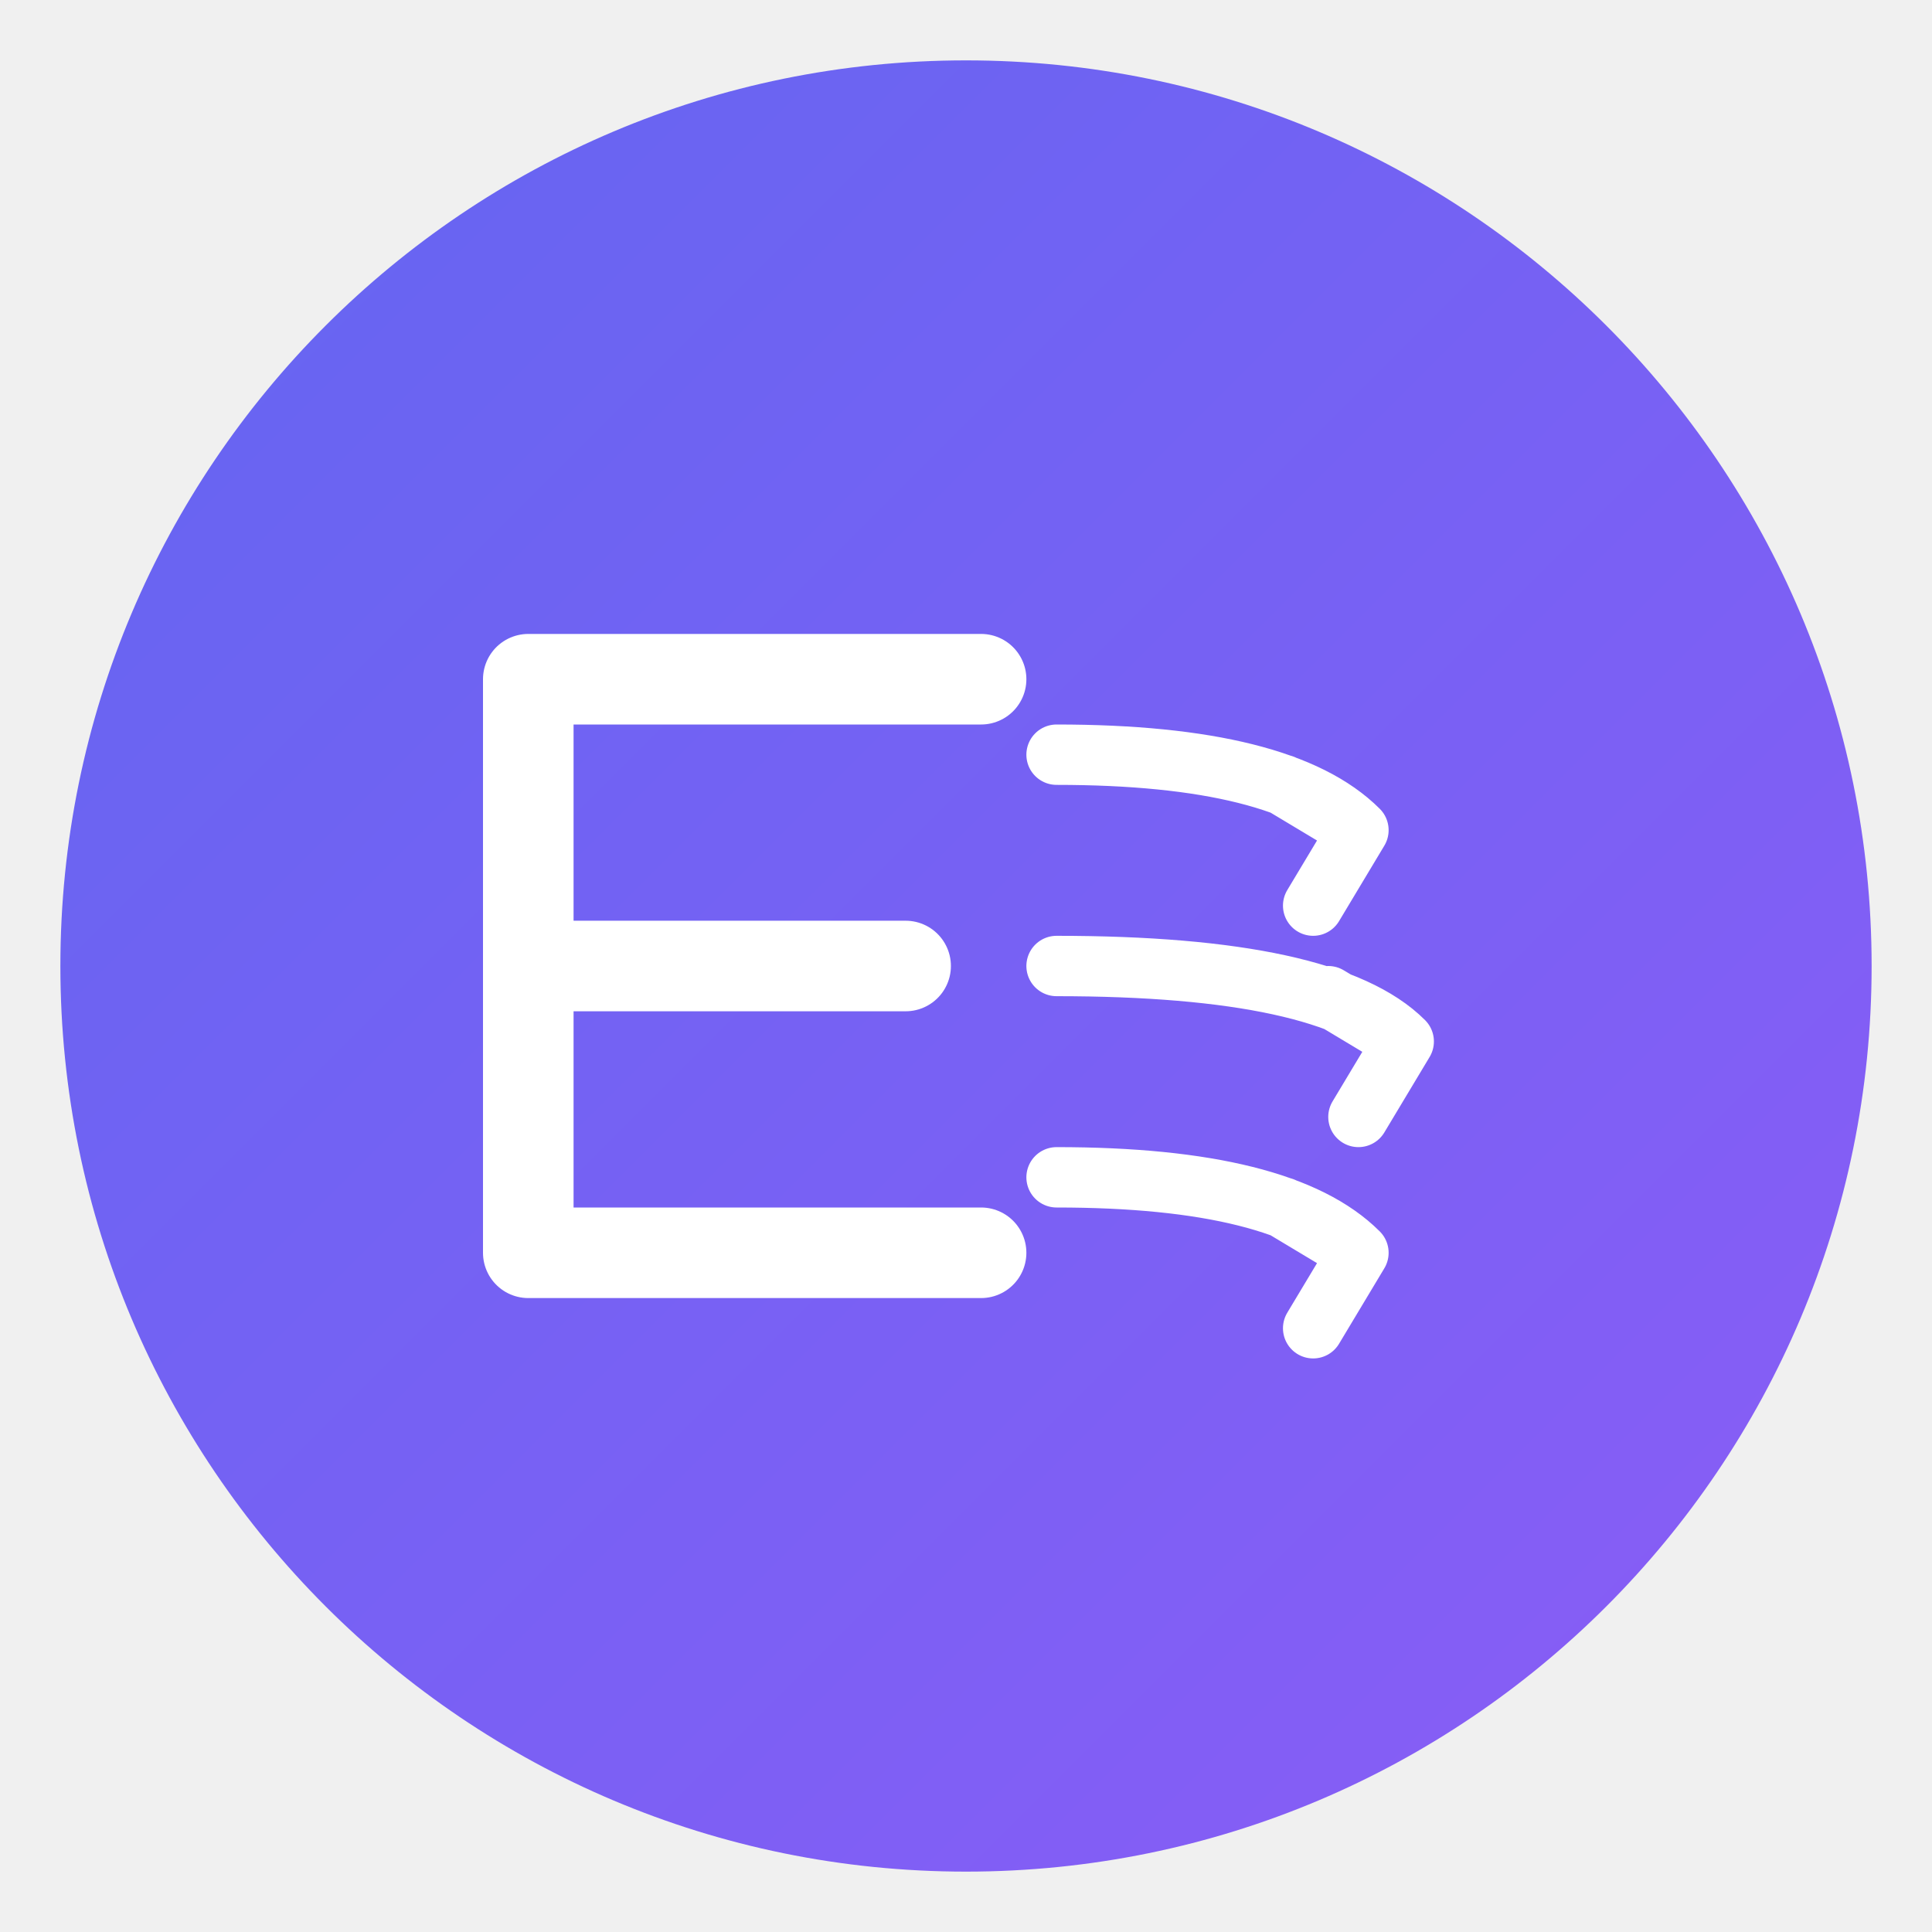
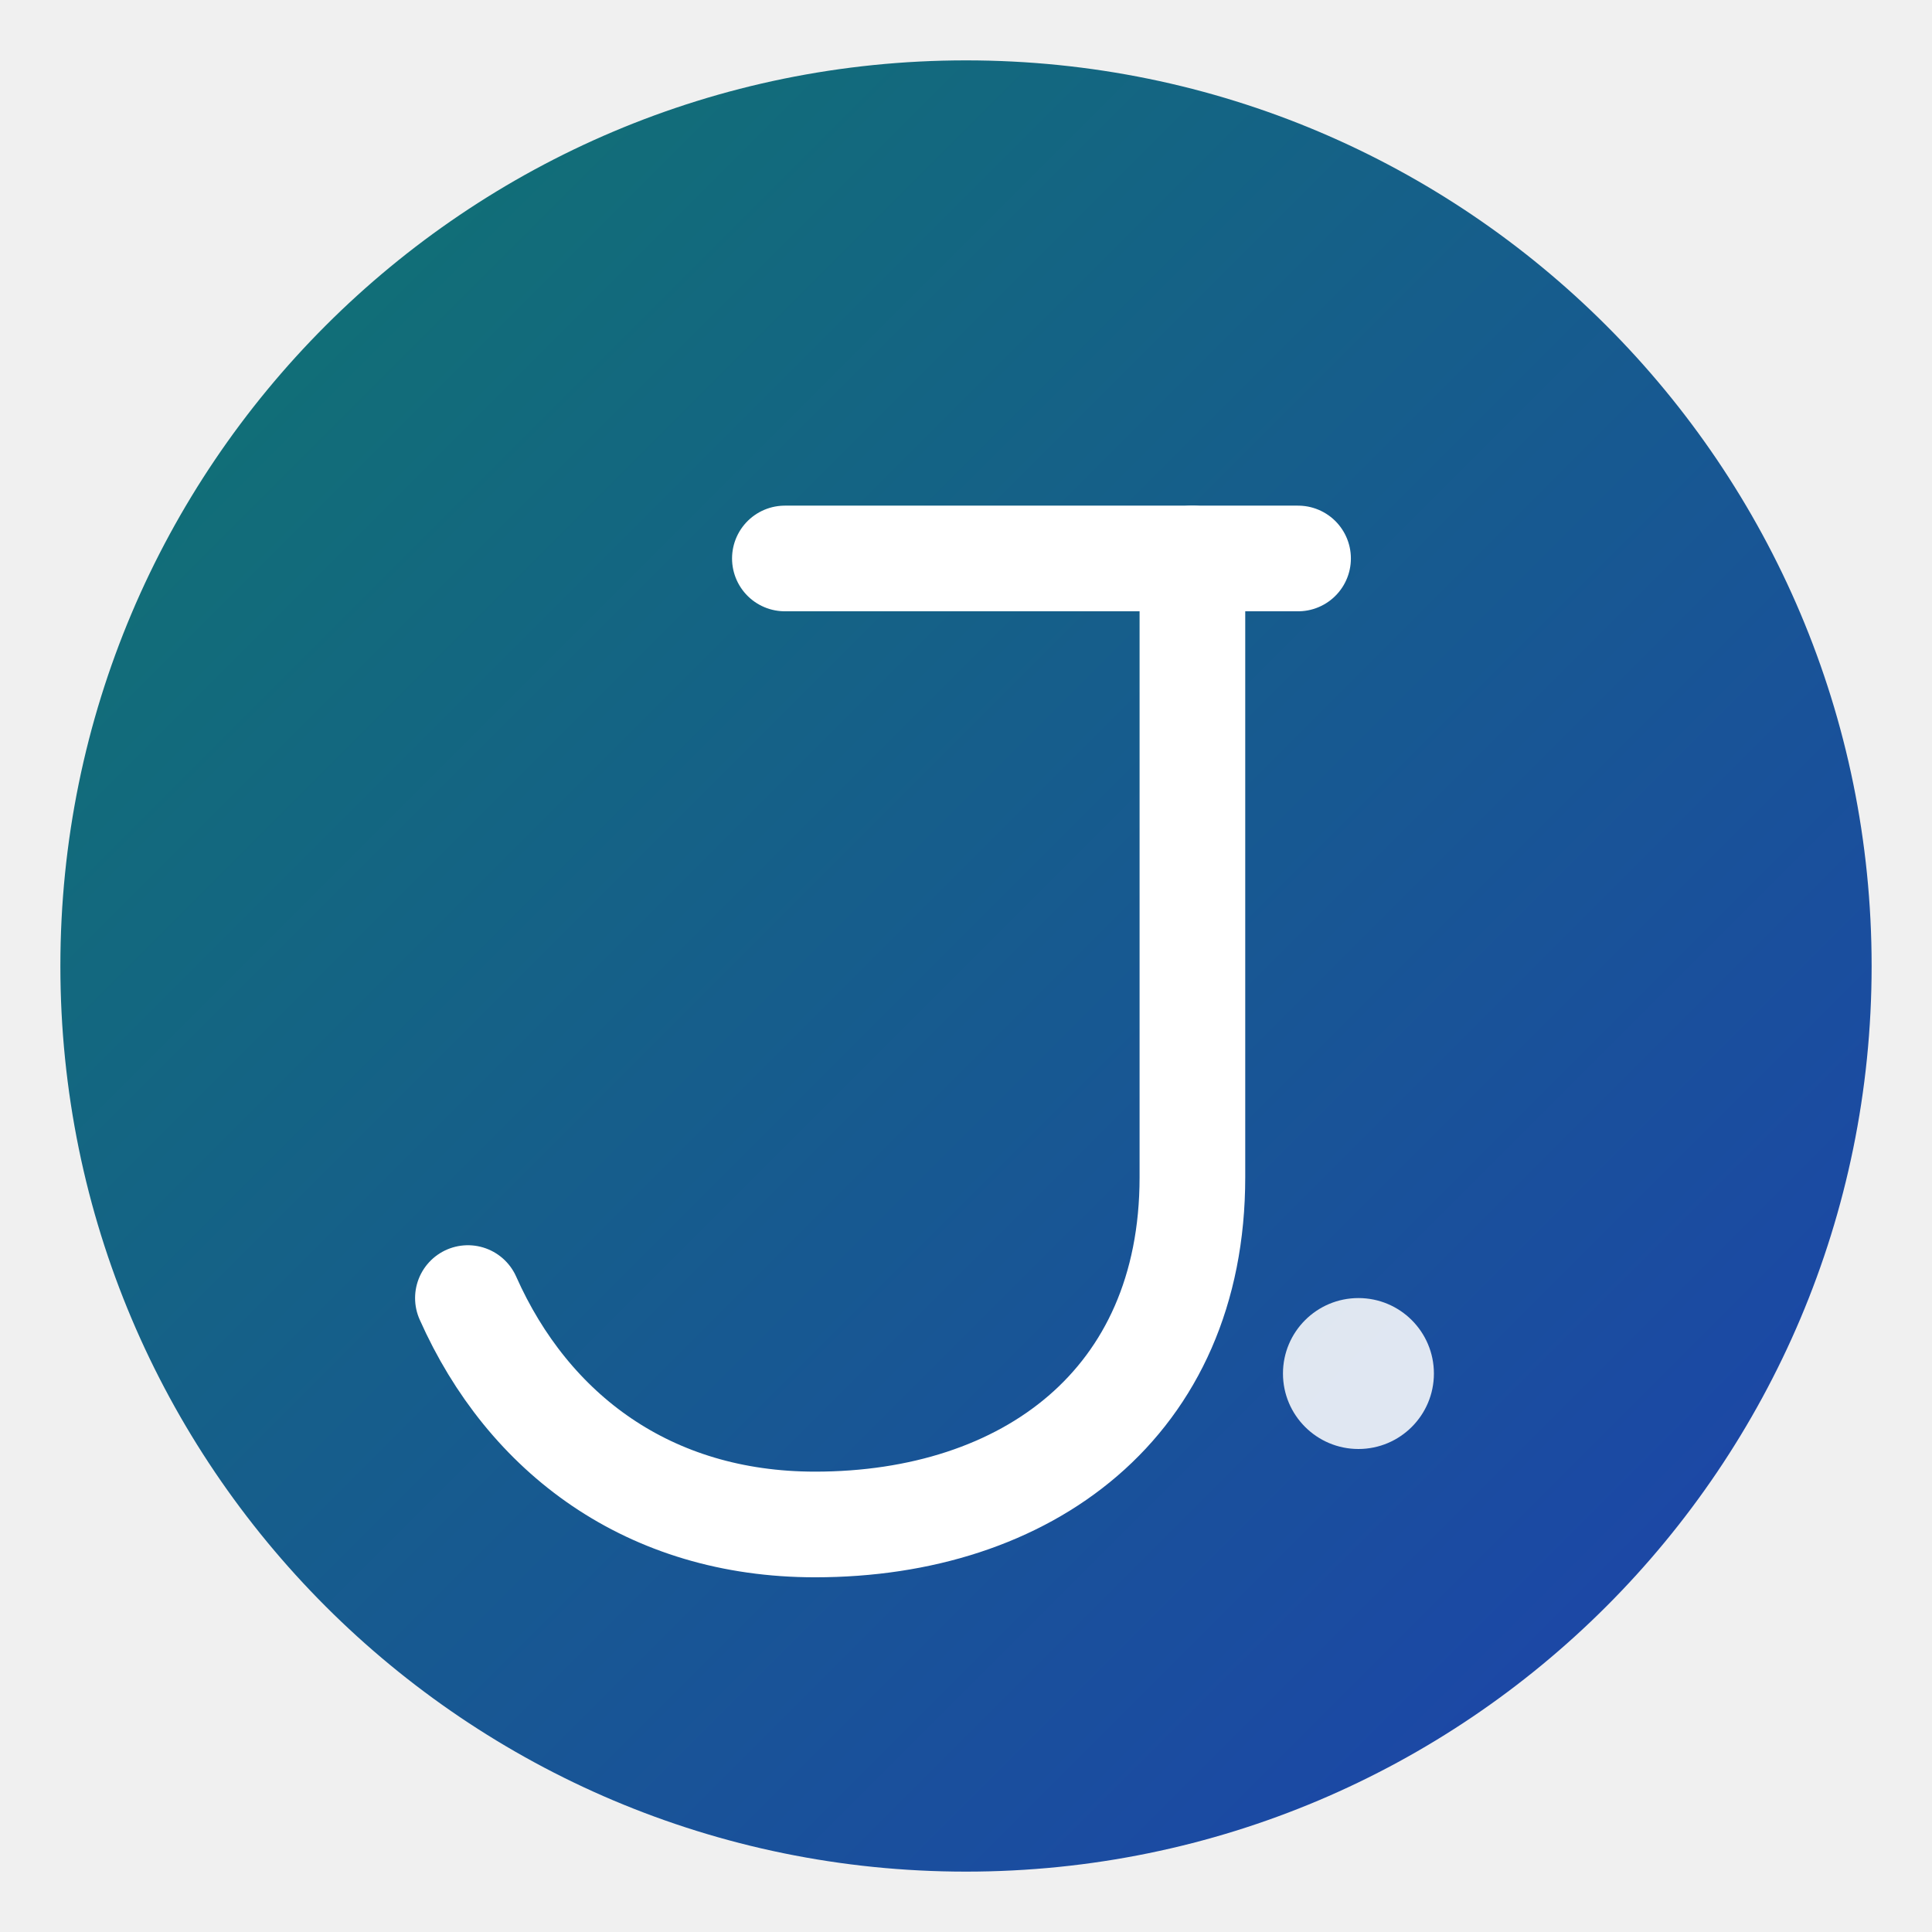
<svg xmlns="http://www.w3.org/2000/svg" viewBox="0 0 128 128">
  <defs>
-     <linearGradient id="flowGradient" x1="0%" y1="0%" x2="100%" y2="100%">
-       <stop offset="0%" style="stop-color:#6366f1;stop-opacity:1" />
-       <stop offset="100%" style="stop-color:#8b5cf6;stop-opacity:1" />
+     <linearGradient id="personalGradient" x1="0%" y1="0%" x2="100%" y2="100%">
+       <stop offset="0%" style="stop-color:#0f766e;stop-opacity:1" />
+       <stop offset="100%" style="stop-color:#1e40af;stop-opacity:1" />
    </linearGradient>
  </defs>
-   <circle cx="64" cy="64" r="60" fill="url(#flowGradient)" />
-   <path d="M 35 45 L 65 45 M 35 45 L 35 83 M 35 64 L 60 64 M 35 83 L 65 83" stroke="white" stroke-width="6" stroke-linecap="round" stroke-linejoin="round" fill="none" />
-   <path d="M 70 50 Q 85 50 90 55 L 85 52 M 90 55 L 87 60" stroke="white" stroke-width="4" stroke-linecap="round" stroke-linejoin="round" fill="none" />
-   <path d="M 70 64 Q 88 64 93 69 L 88 66 M 93 69 L 90 74" stroke="white" stroke-width="4" stroke-linecap="round" stroke-linejoin="round" fill="none" />
-   <path d="M 70 78 Q 85 78 90 83 L 85 80 M 90 83 L 87 88" stroke="white" stroke-width="4" stroke-linecap="round" stroke-linejoin="round" fill="none" />
+   <circle cx="64" cy="64" r="60" fill="url(#personalGradient)" />
+   <path d="M 79 37 L 79 78 C 79 93 68 101 54 101 C 43 101 35 95 31 86" stroke="white" stroke-width="7" stroke-linecap="round" stroke-linejoin="round" fill="none" />
+   <path d="M 52 37 L 86 37" stroke="white" stroke-width="7" stroke-linecap="round" stroke-linejoin="round" fill="none" />
+   <circle cx="90" cy="91" r="5" fill="white" opacity="0.86" />
</svg>
